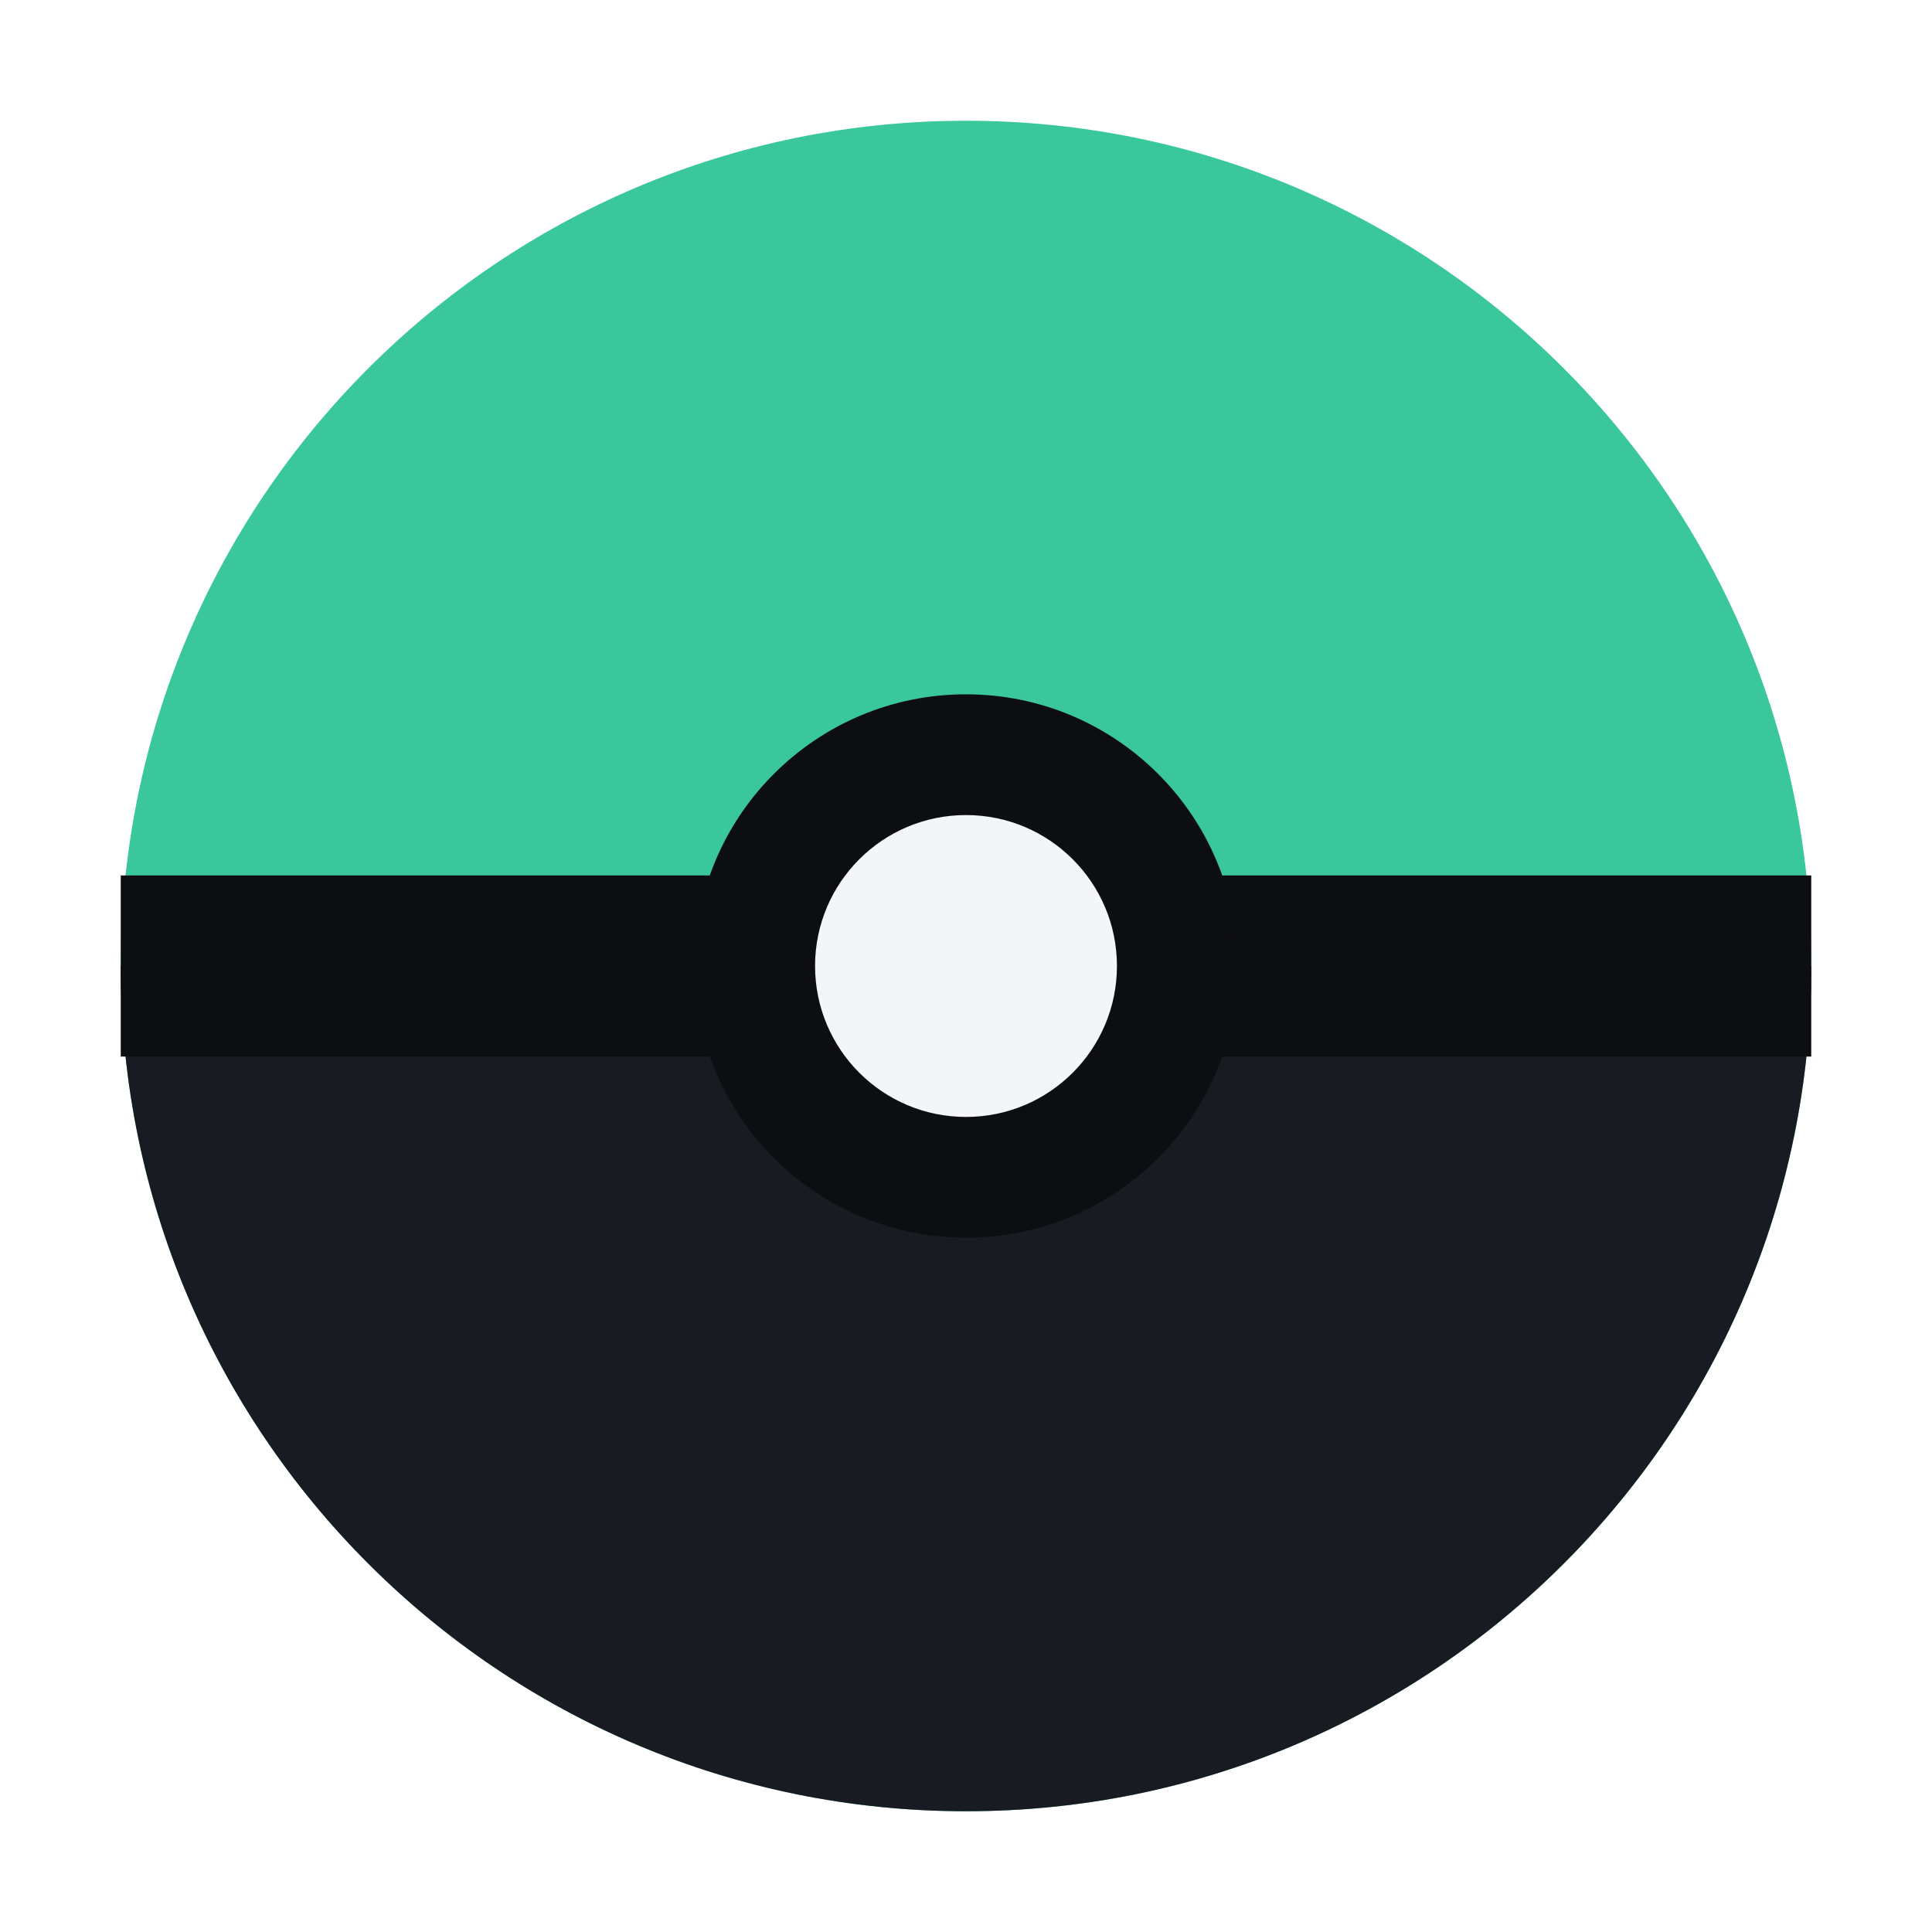
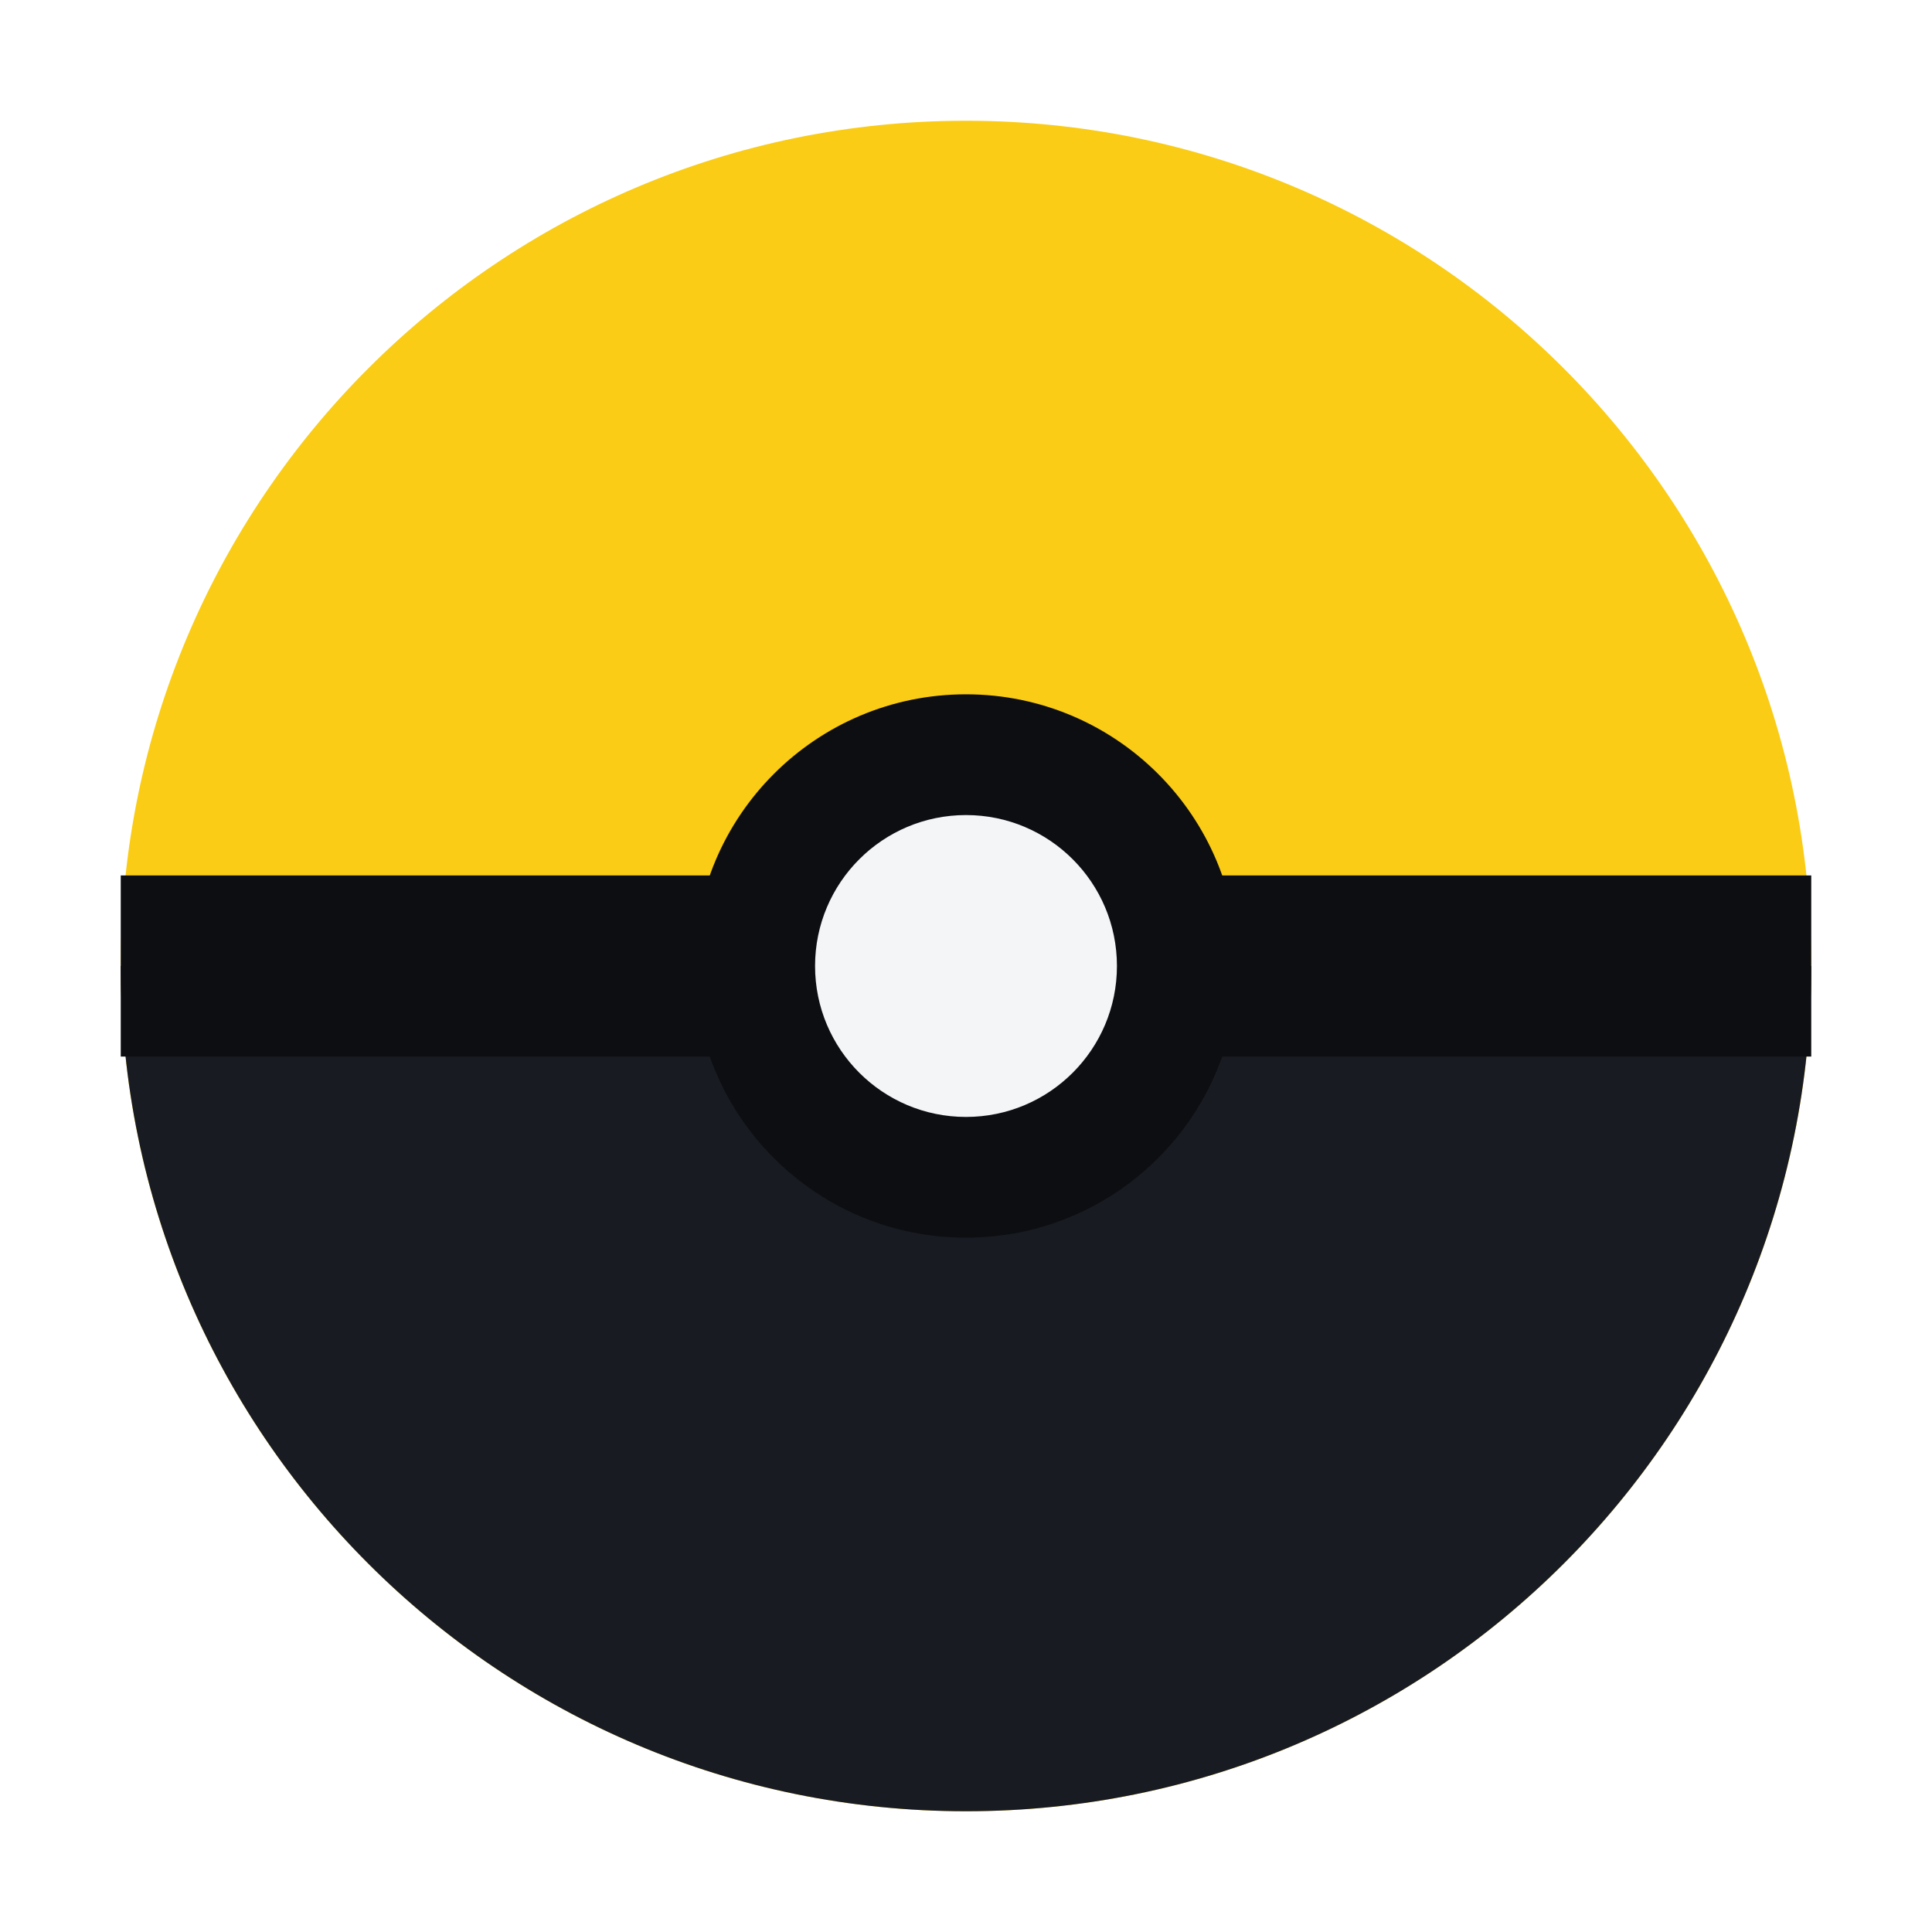
<svg xmlns="http://www.w3.org/2000/svg" viewBox="0 0 32 32">
-   <circle cx="16" cy="16" r="14" fill="#39c79b" />
+   <circle cx="16" cy="16" r="14" fill="#facc15" />
  <path d="M2 16a14 14 0 0 0 28 0z" fill="#181b22" />
  <rect x="2" y="14.5" width="28" height="3" fill="#0d0e12" />
  <circle cx="16" cy="16" r="4.5" fill="#0d0e12" />
  <circle cx="16" cy="16" r="2.5" fill="#f3f5f7" />
</svg>
